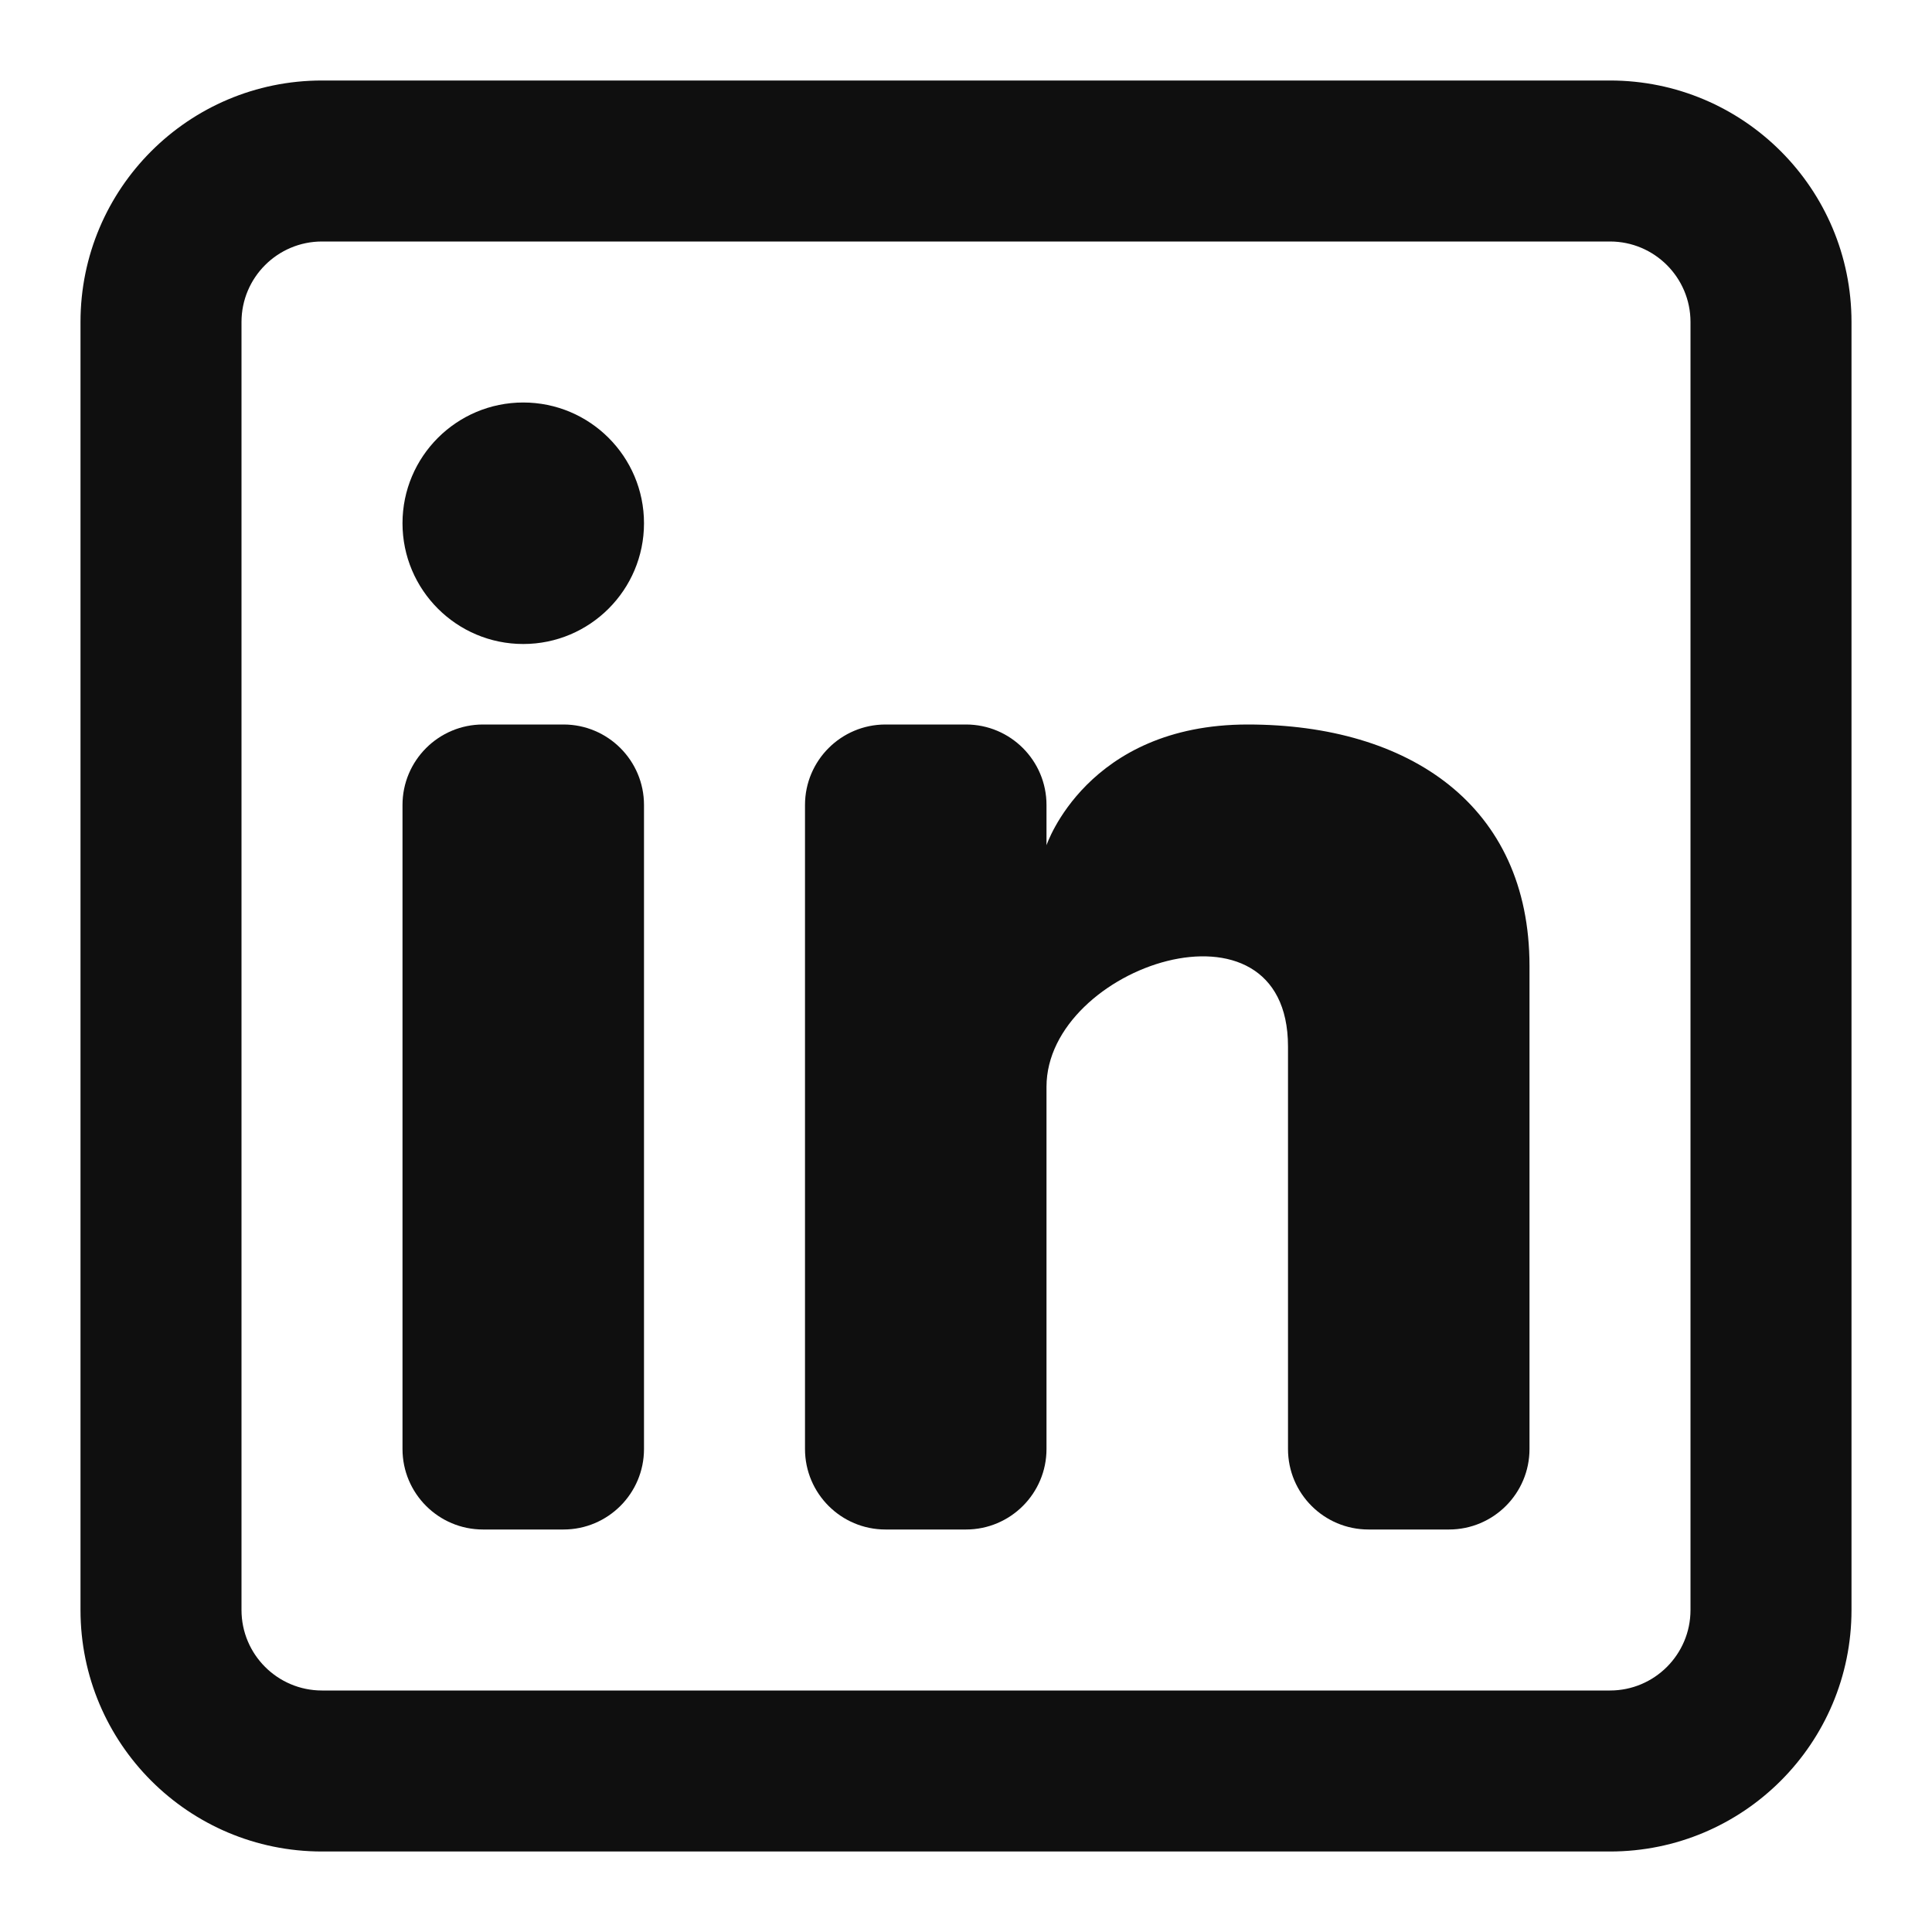
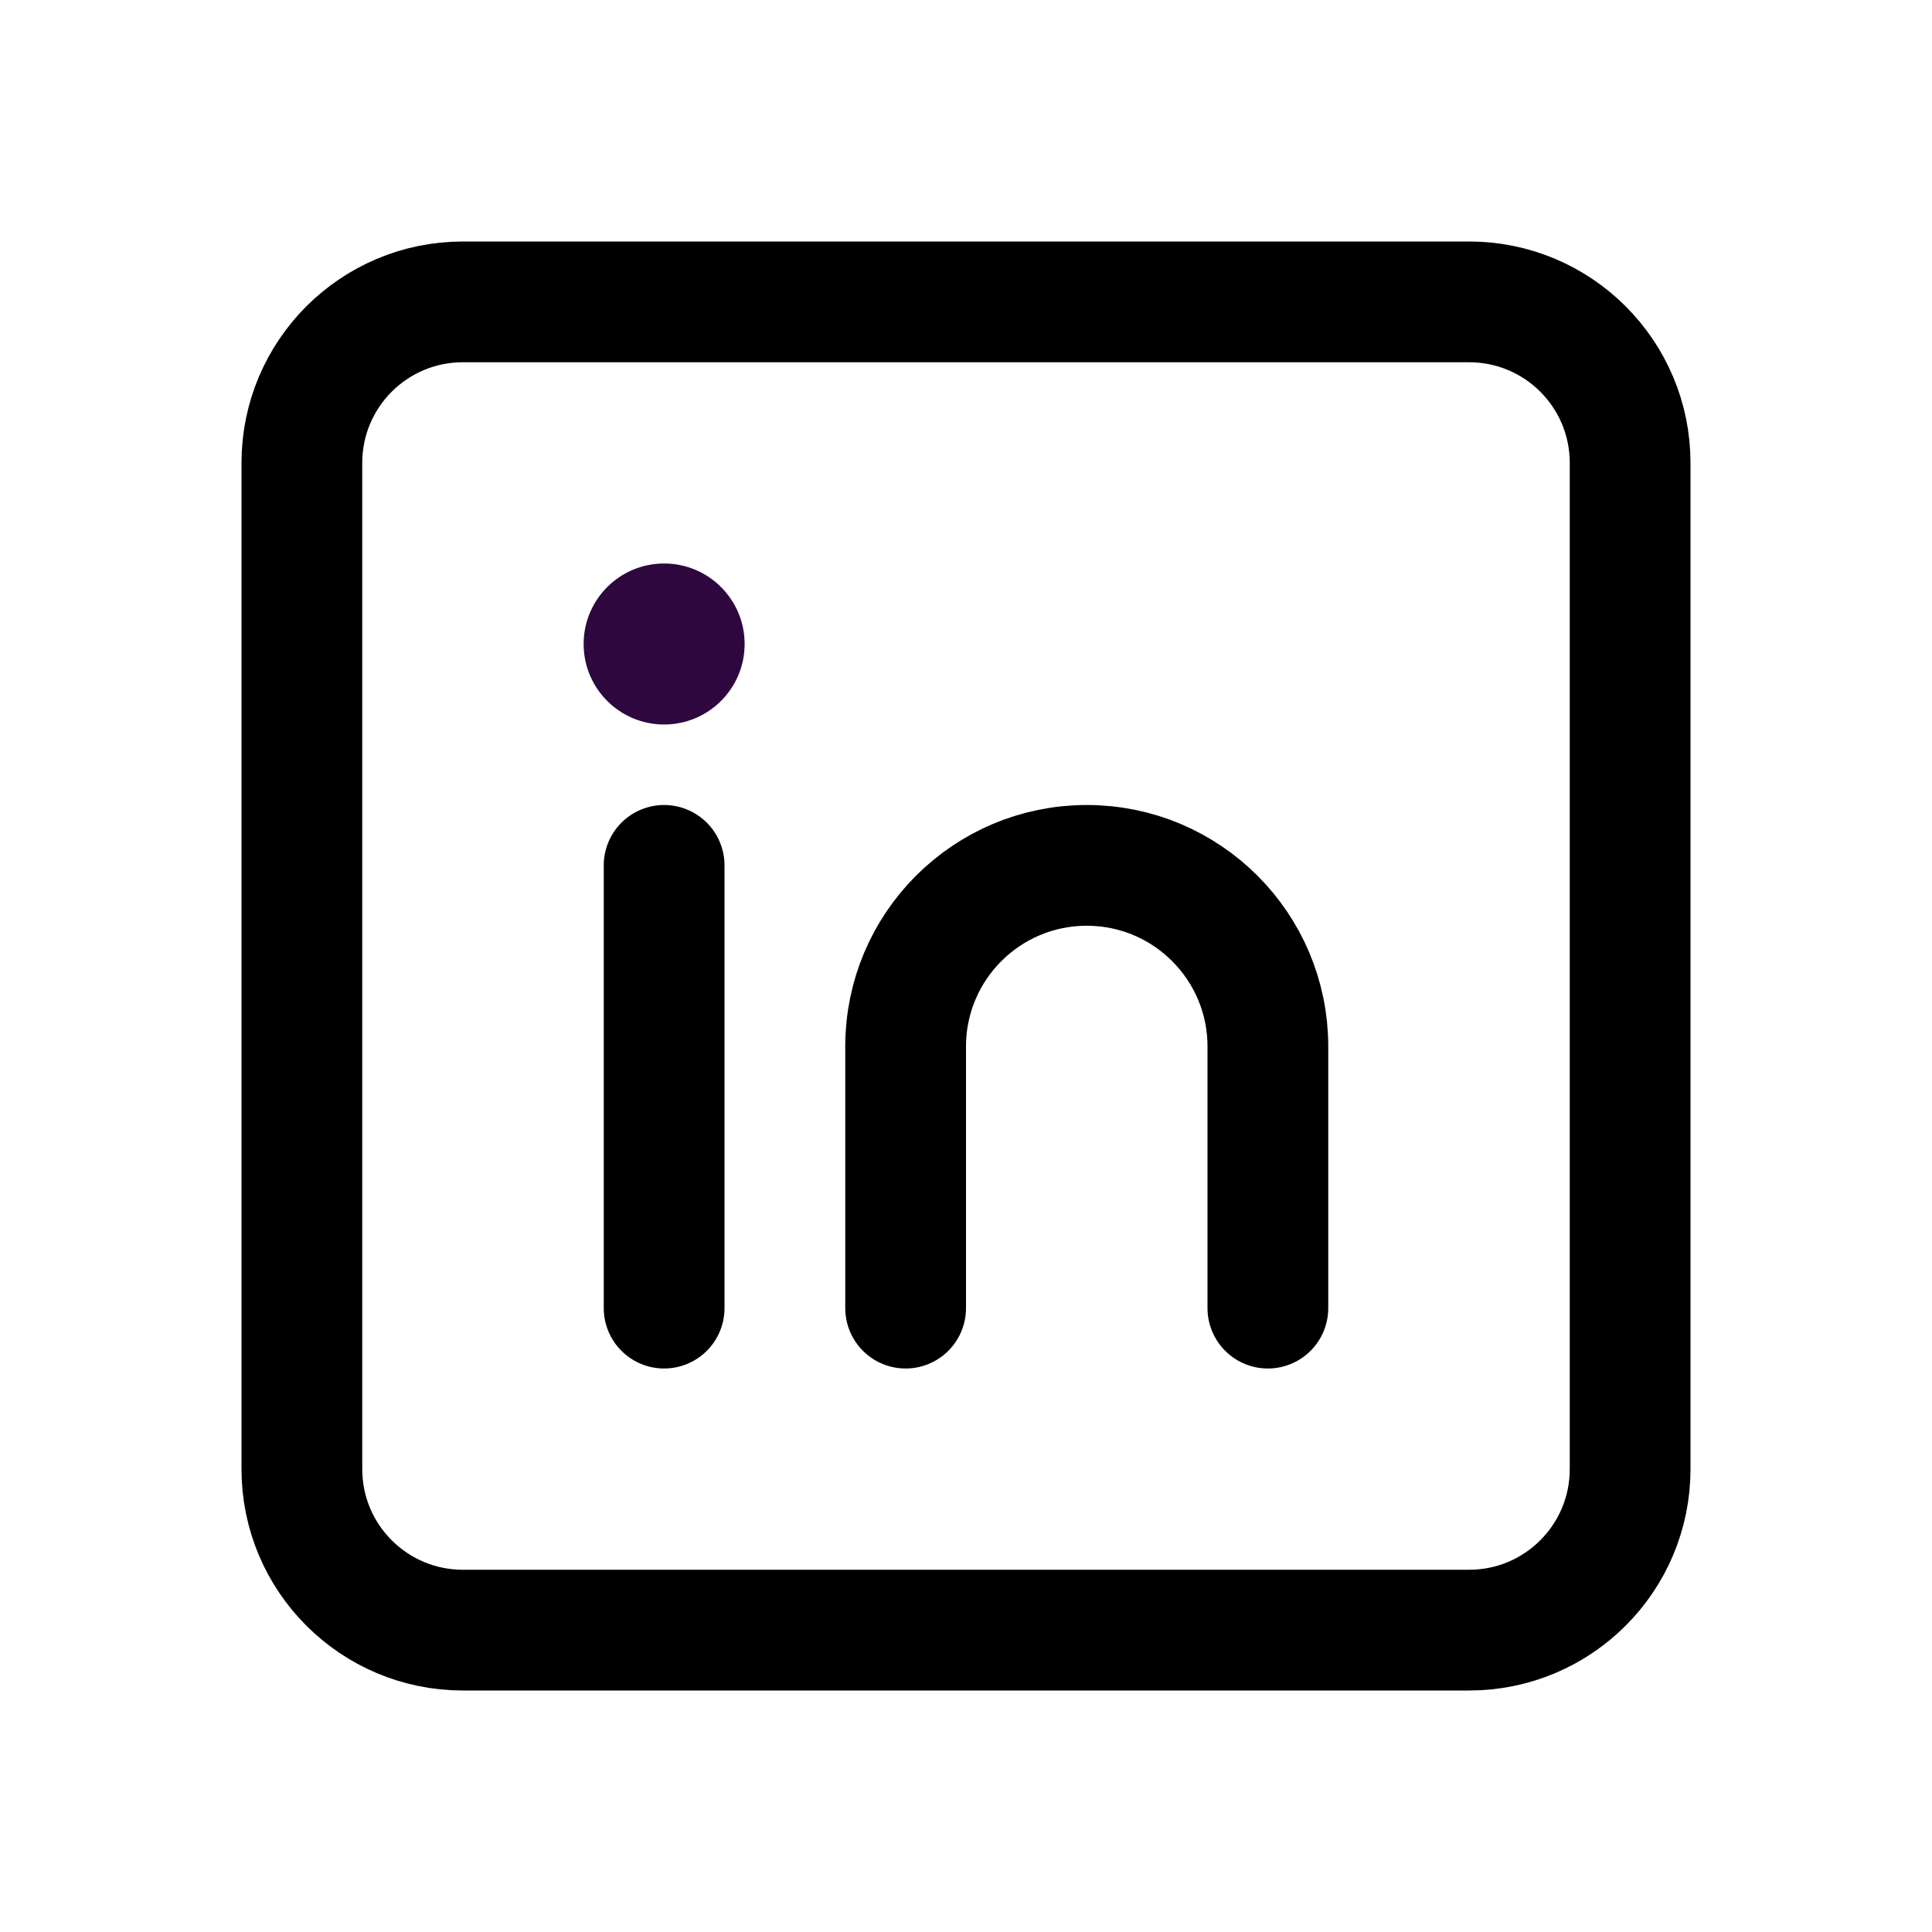
- <svg xmlns="http://www.w3.org/2000/svg" width="800px" height="800px" viewBox="0 0 24 24" fill="none">
-   <path d="M6.5 8C7.328 8 8 7.328 8 6.5C8 5.672 7.328 5 6.5 5C5.672 5 5 5.672 5 6.5C5 7.328 5.672 8 6.5 8Z" fill="#0F0F0F" />
-   <path d="M5 10C5 9.448 5.448 9 6 9H7C7.552 9 8 9.448 8 10V18C8 18.552 7.552 19 7 19H6C5.448 19 5 18.552 5 18V10Z" fill="#0F0F0F" />
-   <path d="M11 19H12C12.552 19 13 18.552 13 18V13.5C13 12 16 11 16 13V18C16 18.553 16.448 19 17 19H18C18.552 19 19 18.552 19 18V12C19 10 17.5 9 15.5 9C13.5 9 13 10.5 13 10.5V10C13 9.448 12.552 9 12 9H11C10.448 9 10 9.448 10 10V18C10 18.552 10.448 19 11 19Z" fill="#0F0F0F" />
-   <path fill-rule="evenodd" clip-rule="evenodd" d="M20 1C21.657 1 23 2.343 23 4V20C23 21.657 21.657 23 20 23H4C2.343 23 1 21.657 1 20V4C1 2.343 2.343 1 4 1H20ZM20 3C20.552 3 21 3.448 21 4V20C21 20.552 20.552 21 20 21H4C3.448 21 3 20.552 3 20V4C3 3.448 3.448 3 4 3H20Z" fill="#0F0F0F" />
+ <svg xmlns="http://www.w3.org/2000/svg" width="800px" height="800px" viewBox="0 0 192 192" fill="none">
+   <rect width="132" height="132" x="30" y="30" stroke="#000000" stroke-width="12" rx="16" />
+   <path stroke="#000000" stroke-linecap="round" stroke-linejoin="round" stroke-width="12" d="M66 86v44" />
+   <circle cx="66" cy="64" r="8" fill="#2e073f" />
+   <path stroke="#000000" stroke-linecap="round" stroke-width="12" d="M126 130v-26c0-9.941-8.059-18-18-18v0c-9.941 0-18 8.059-18 18v26" />
</svg>
